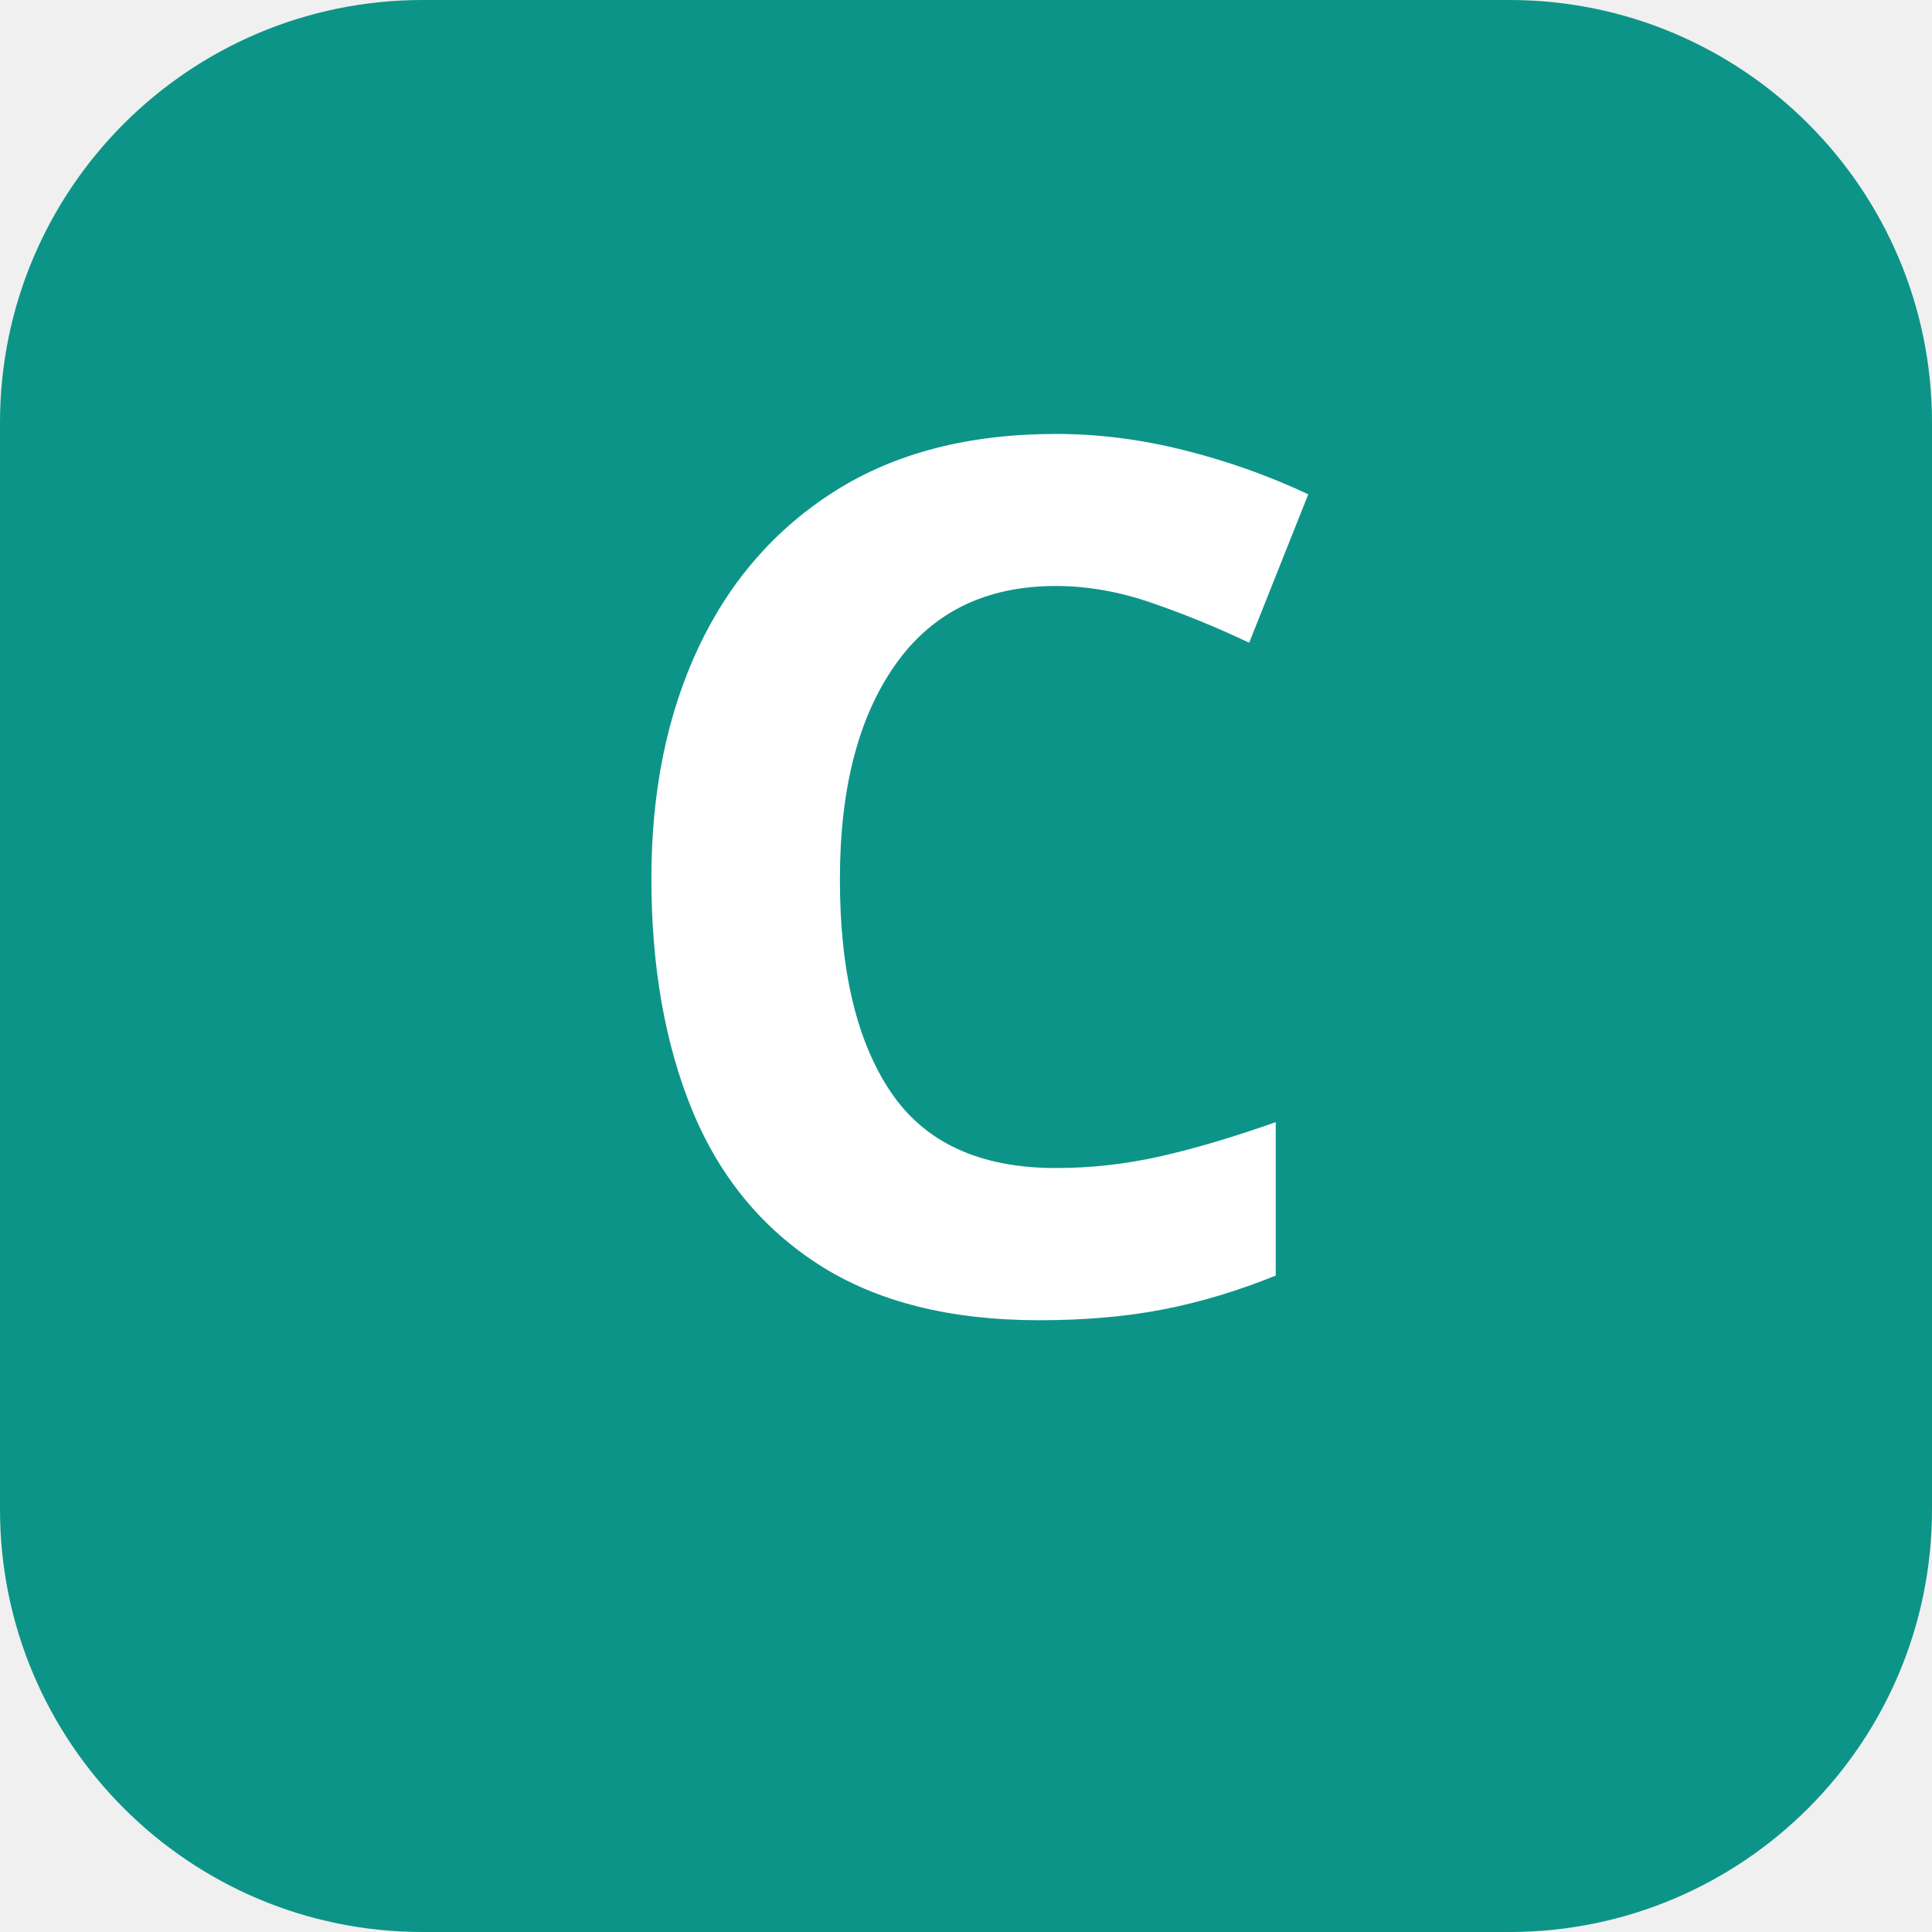
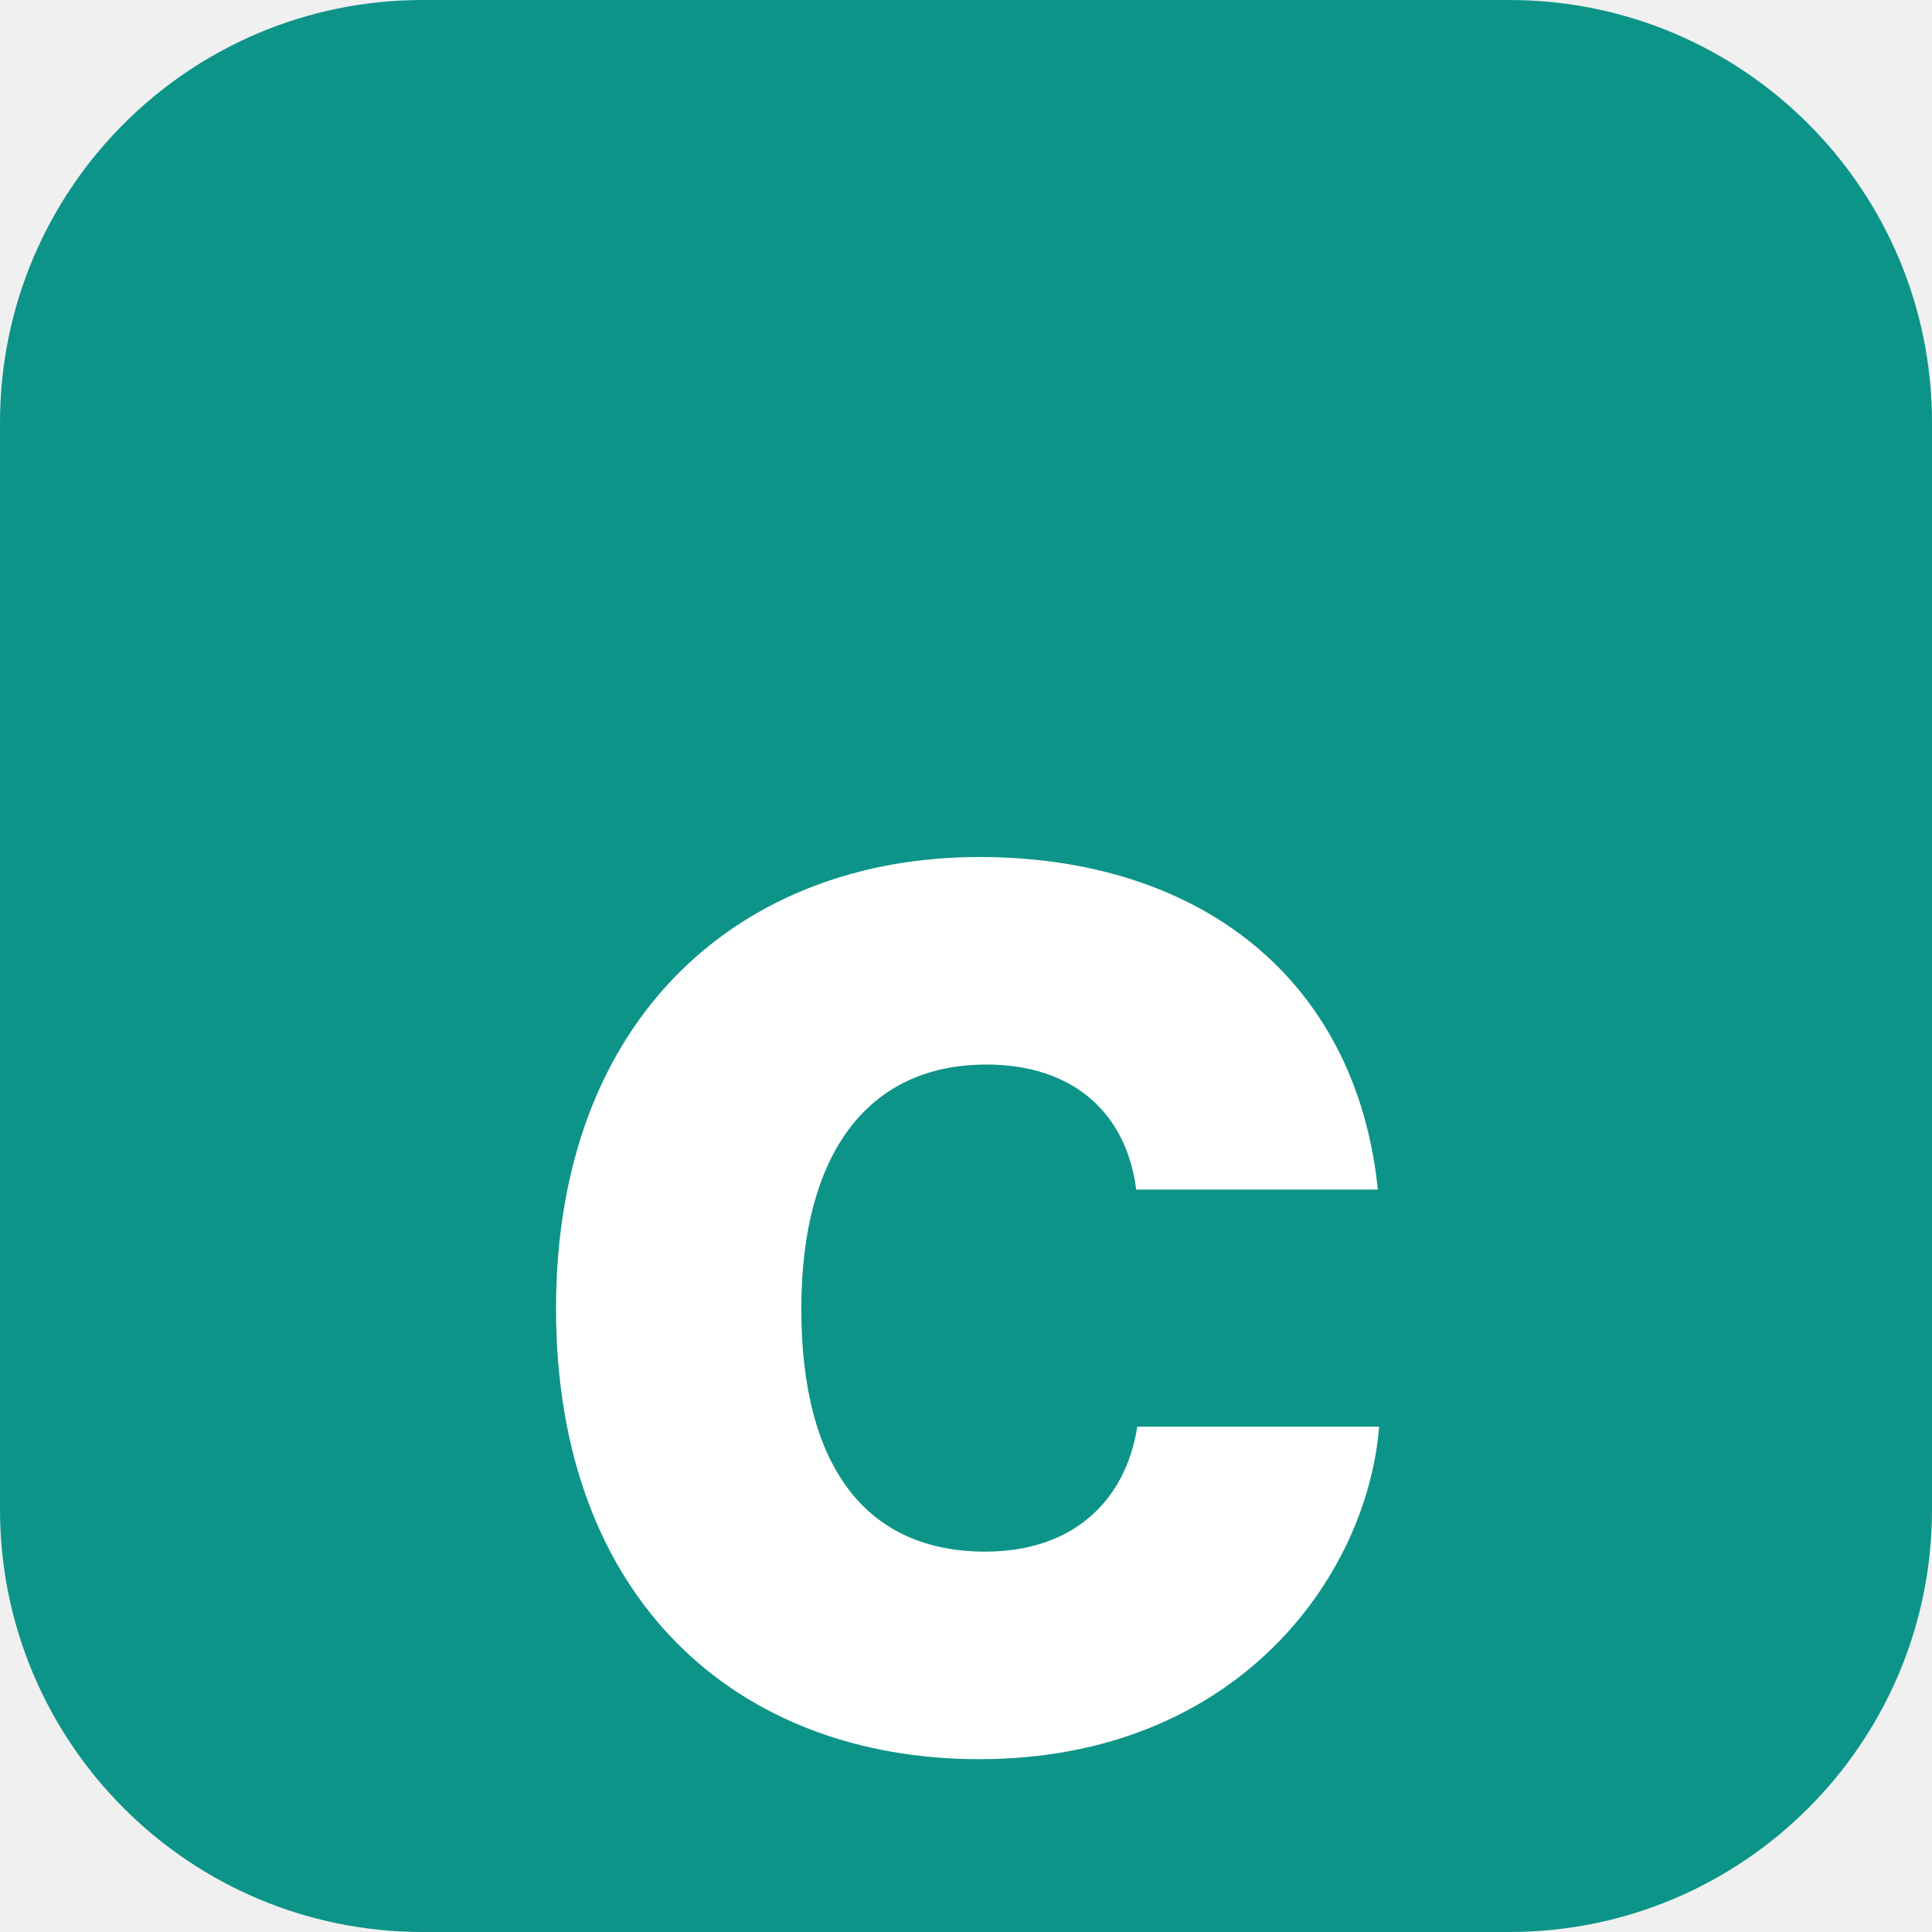
<svg xmlns="http://www.w3.org/2000/svg" viewBox="0 0 192 192" width="192" height="192">
  <rect width="192" height="192" rx="42" fill="#0d9488" />
-   <text x="96" y="130" text-anchor="middle" font-family="'Segoe UI',system-ui,-apple-system,sans-serif" font-size="120" font-weight="700" fill="white">C</text>
+   <text x="96" y="130" text-anchor="middle" dominant-baseline="central" font-family="-apple-system, BlinkMacSystemFont, 'Segoe UI', system-ui, sans-serif" font-size="120" font-weight="900" fill="white" letter-spacing="0">C</text>
</svg>
